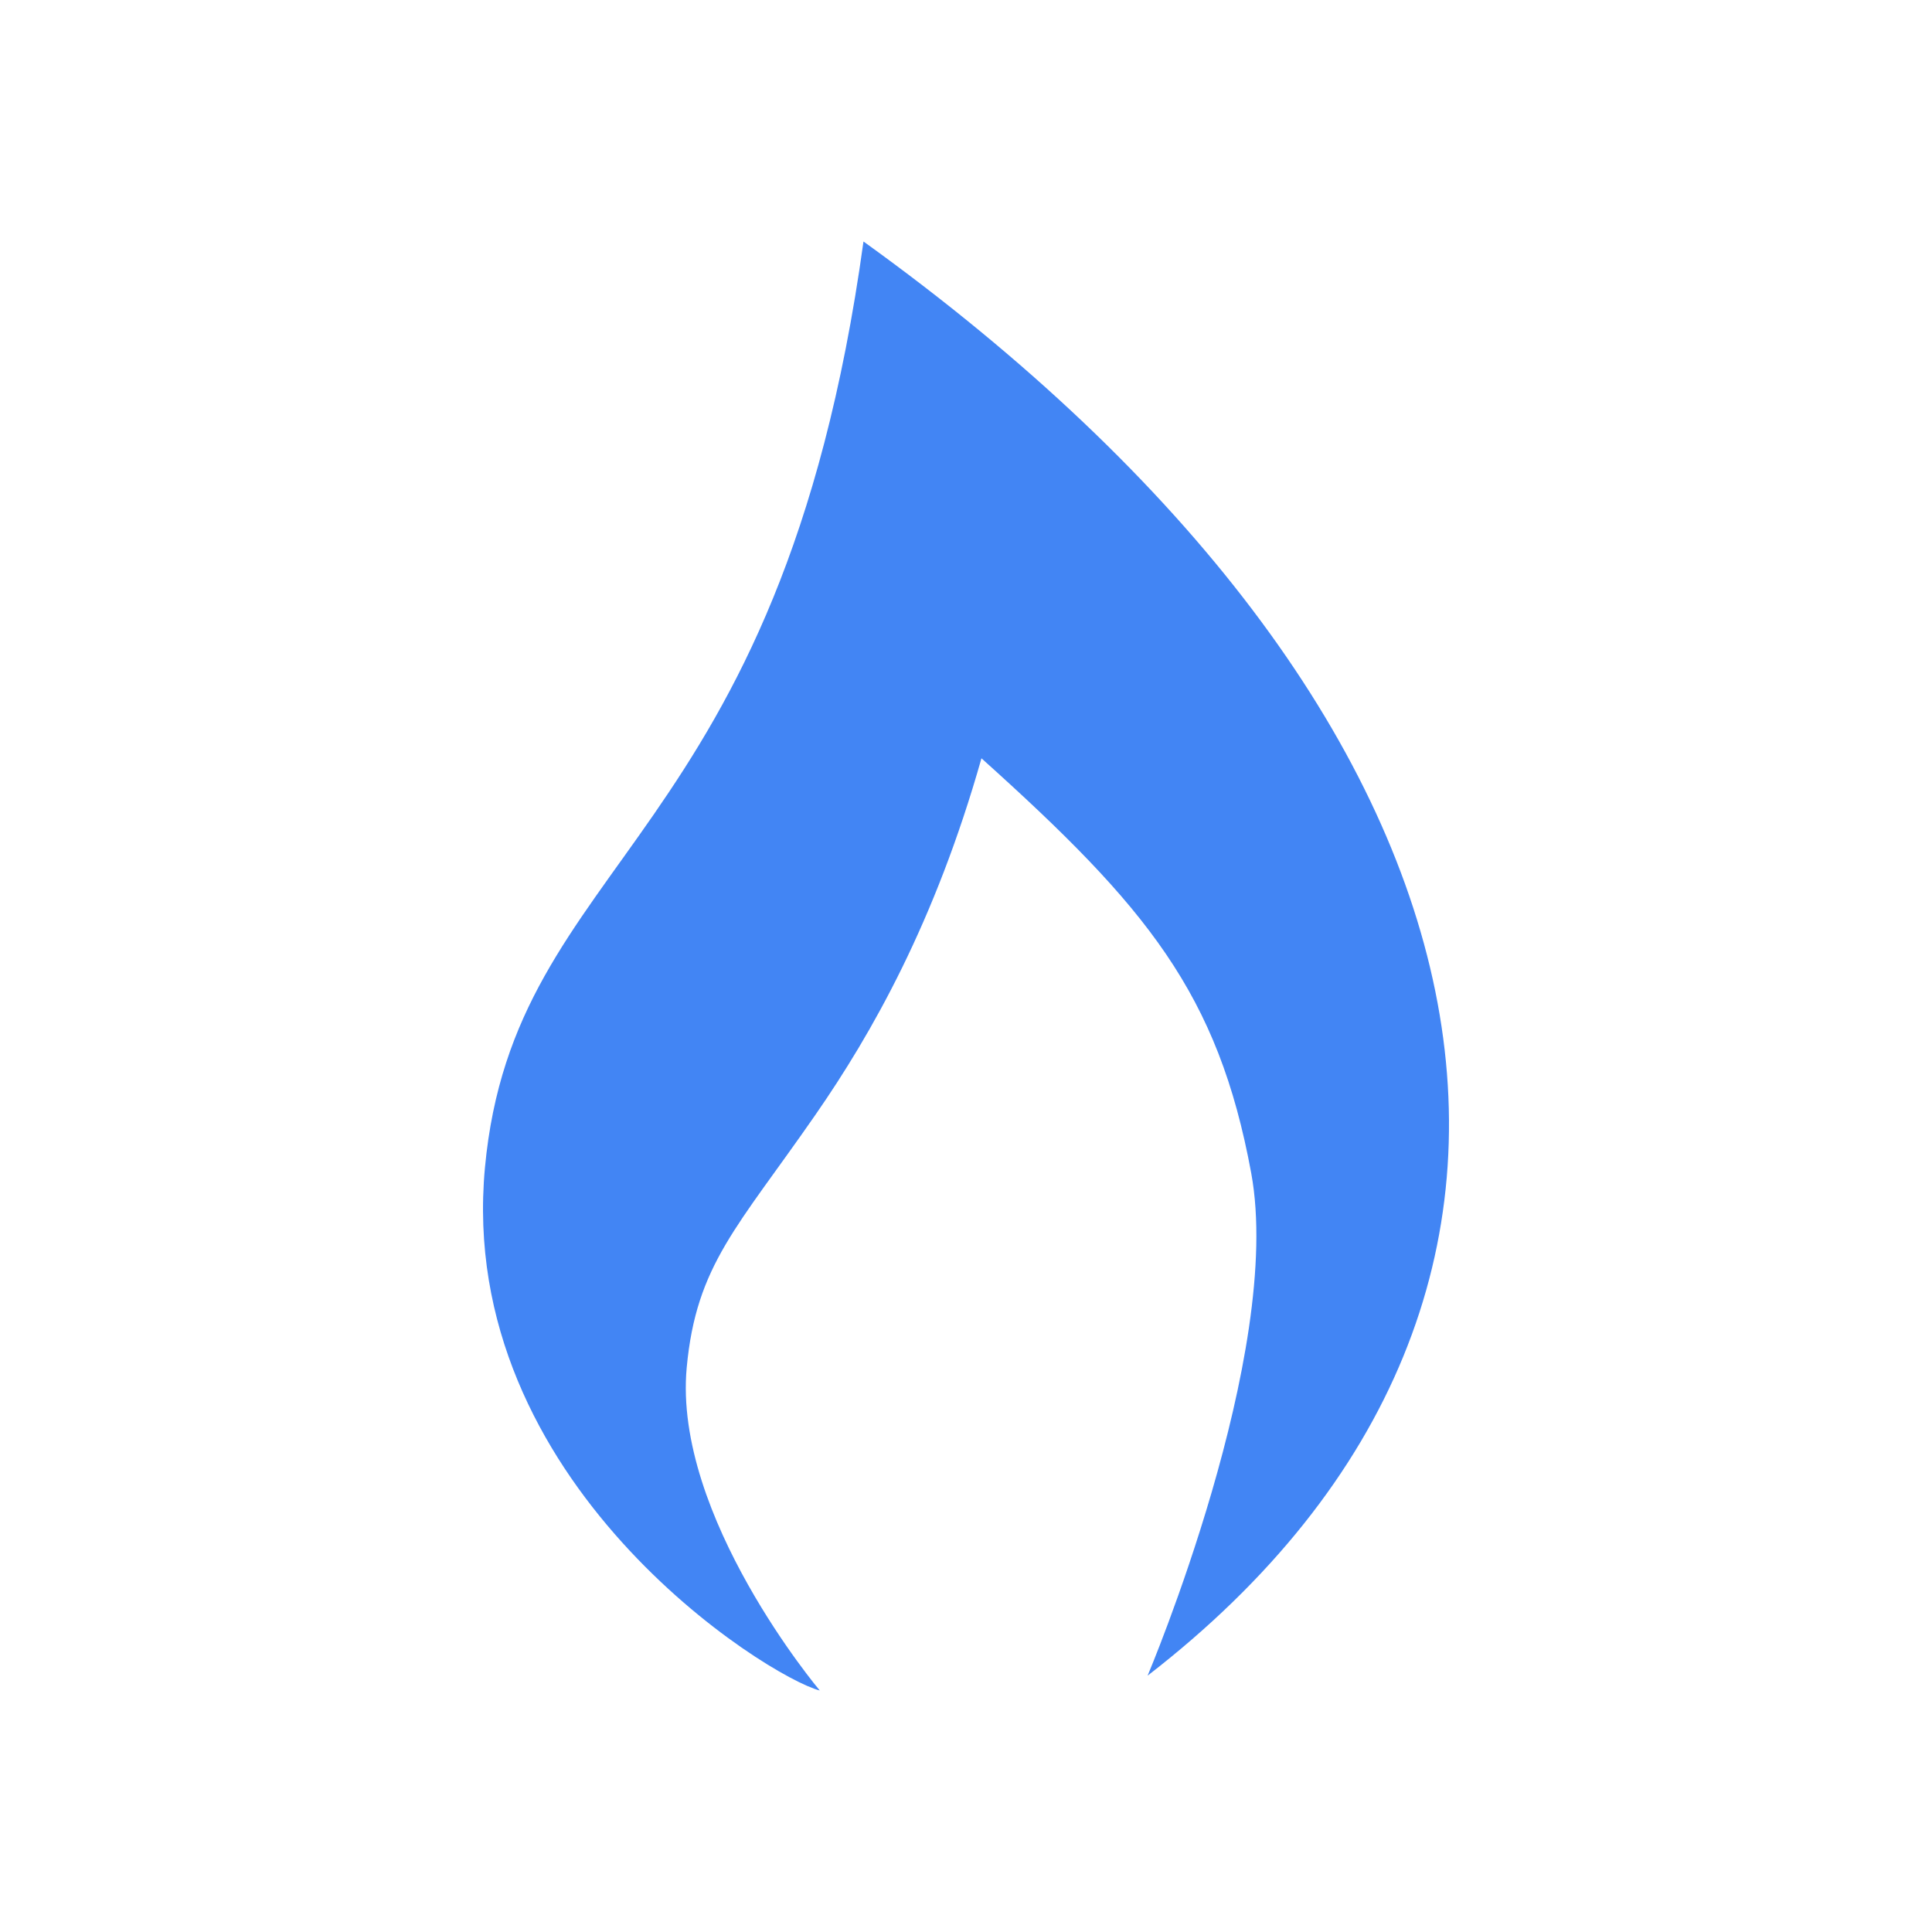
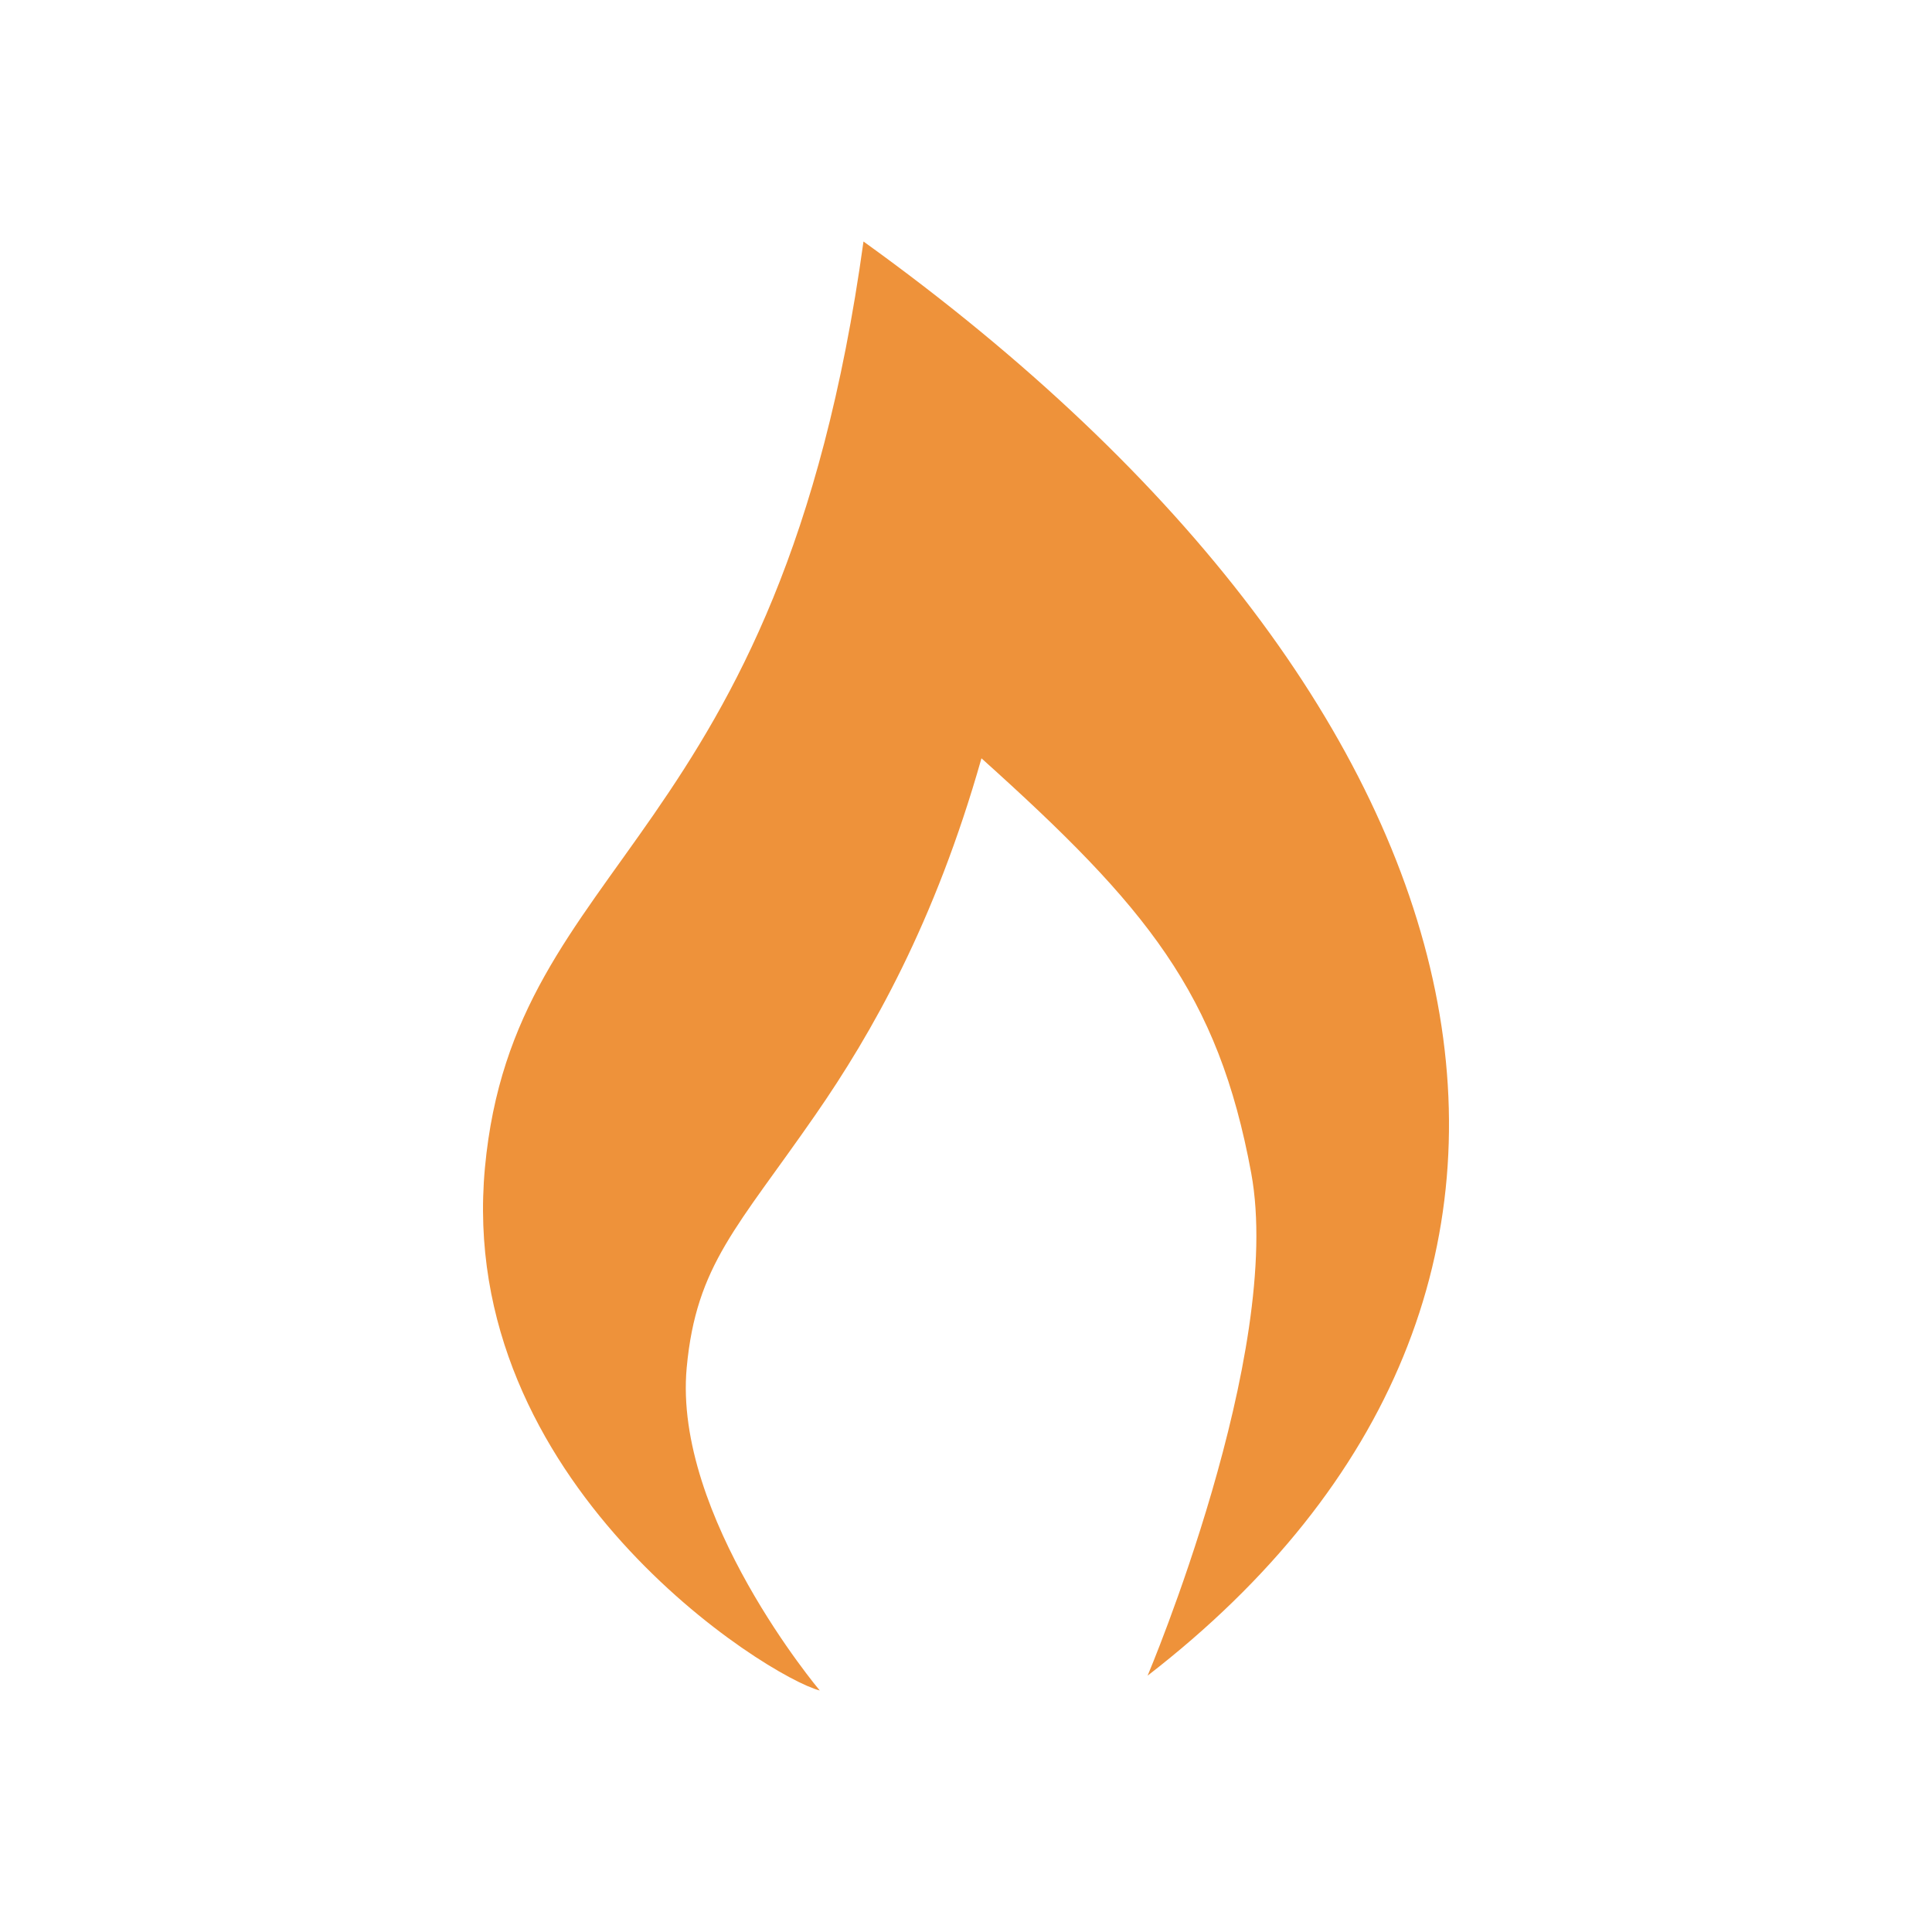
<svg xmlns="http://www.w3.org/2000/svg" id="svg4307" width="16" height="16" version="1.1">
-   <path id="path4309" style="fill:#4285f4;stroke-width:0;fill-opacity:1;opacity:1" d="M 7.151,2 C 6.457,7.026 4.257,7.072 4.016,9.671 3.774,12.28 6.362,13.891 6.789,14 c 0,0 -1.216,-1.443 -1.102,-2.674 0.079,-0.853 0.421,-1.162 1.067,-2.095 C 7.219,8.56 7.743,7.639 8.128,6.28 9.5,7.512 10.088,8.228 10.362,9.715 10.636,11.203 9.504,13.877 9.504,13.877 13.597,10.713 12.548,5.882 7.151,2 Z" />
+   <defs id="defs6" />
+   <path id="path4309" style="opacity:1;fill:#ee923a;fill-opacity:1;stroke-width:0" d="M 7.151,2 C 6.457,7.026 4.257,7.072 4.016,9.671 3.774,12.28 6.362,13.891 6.789,14 c 0,0 -1.216,-1.443 -1.102,-2.674 0.079,-0.853 0.421,-1.162 1.067,-2.095 C 7.219,8.56 7.743,7.639 8.128,6.28 9.5,7.512 10.088,8.228 10.362,9.715 10.636,11.203 9.504,13.877 9.504,13.877 13.597,10.713 12.548,5.882 7.151,2 Z" />
</svg>
